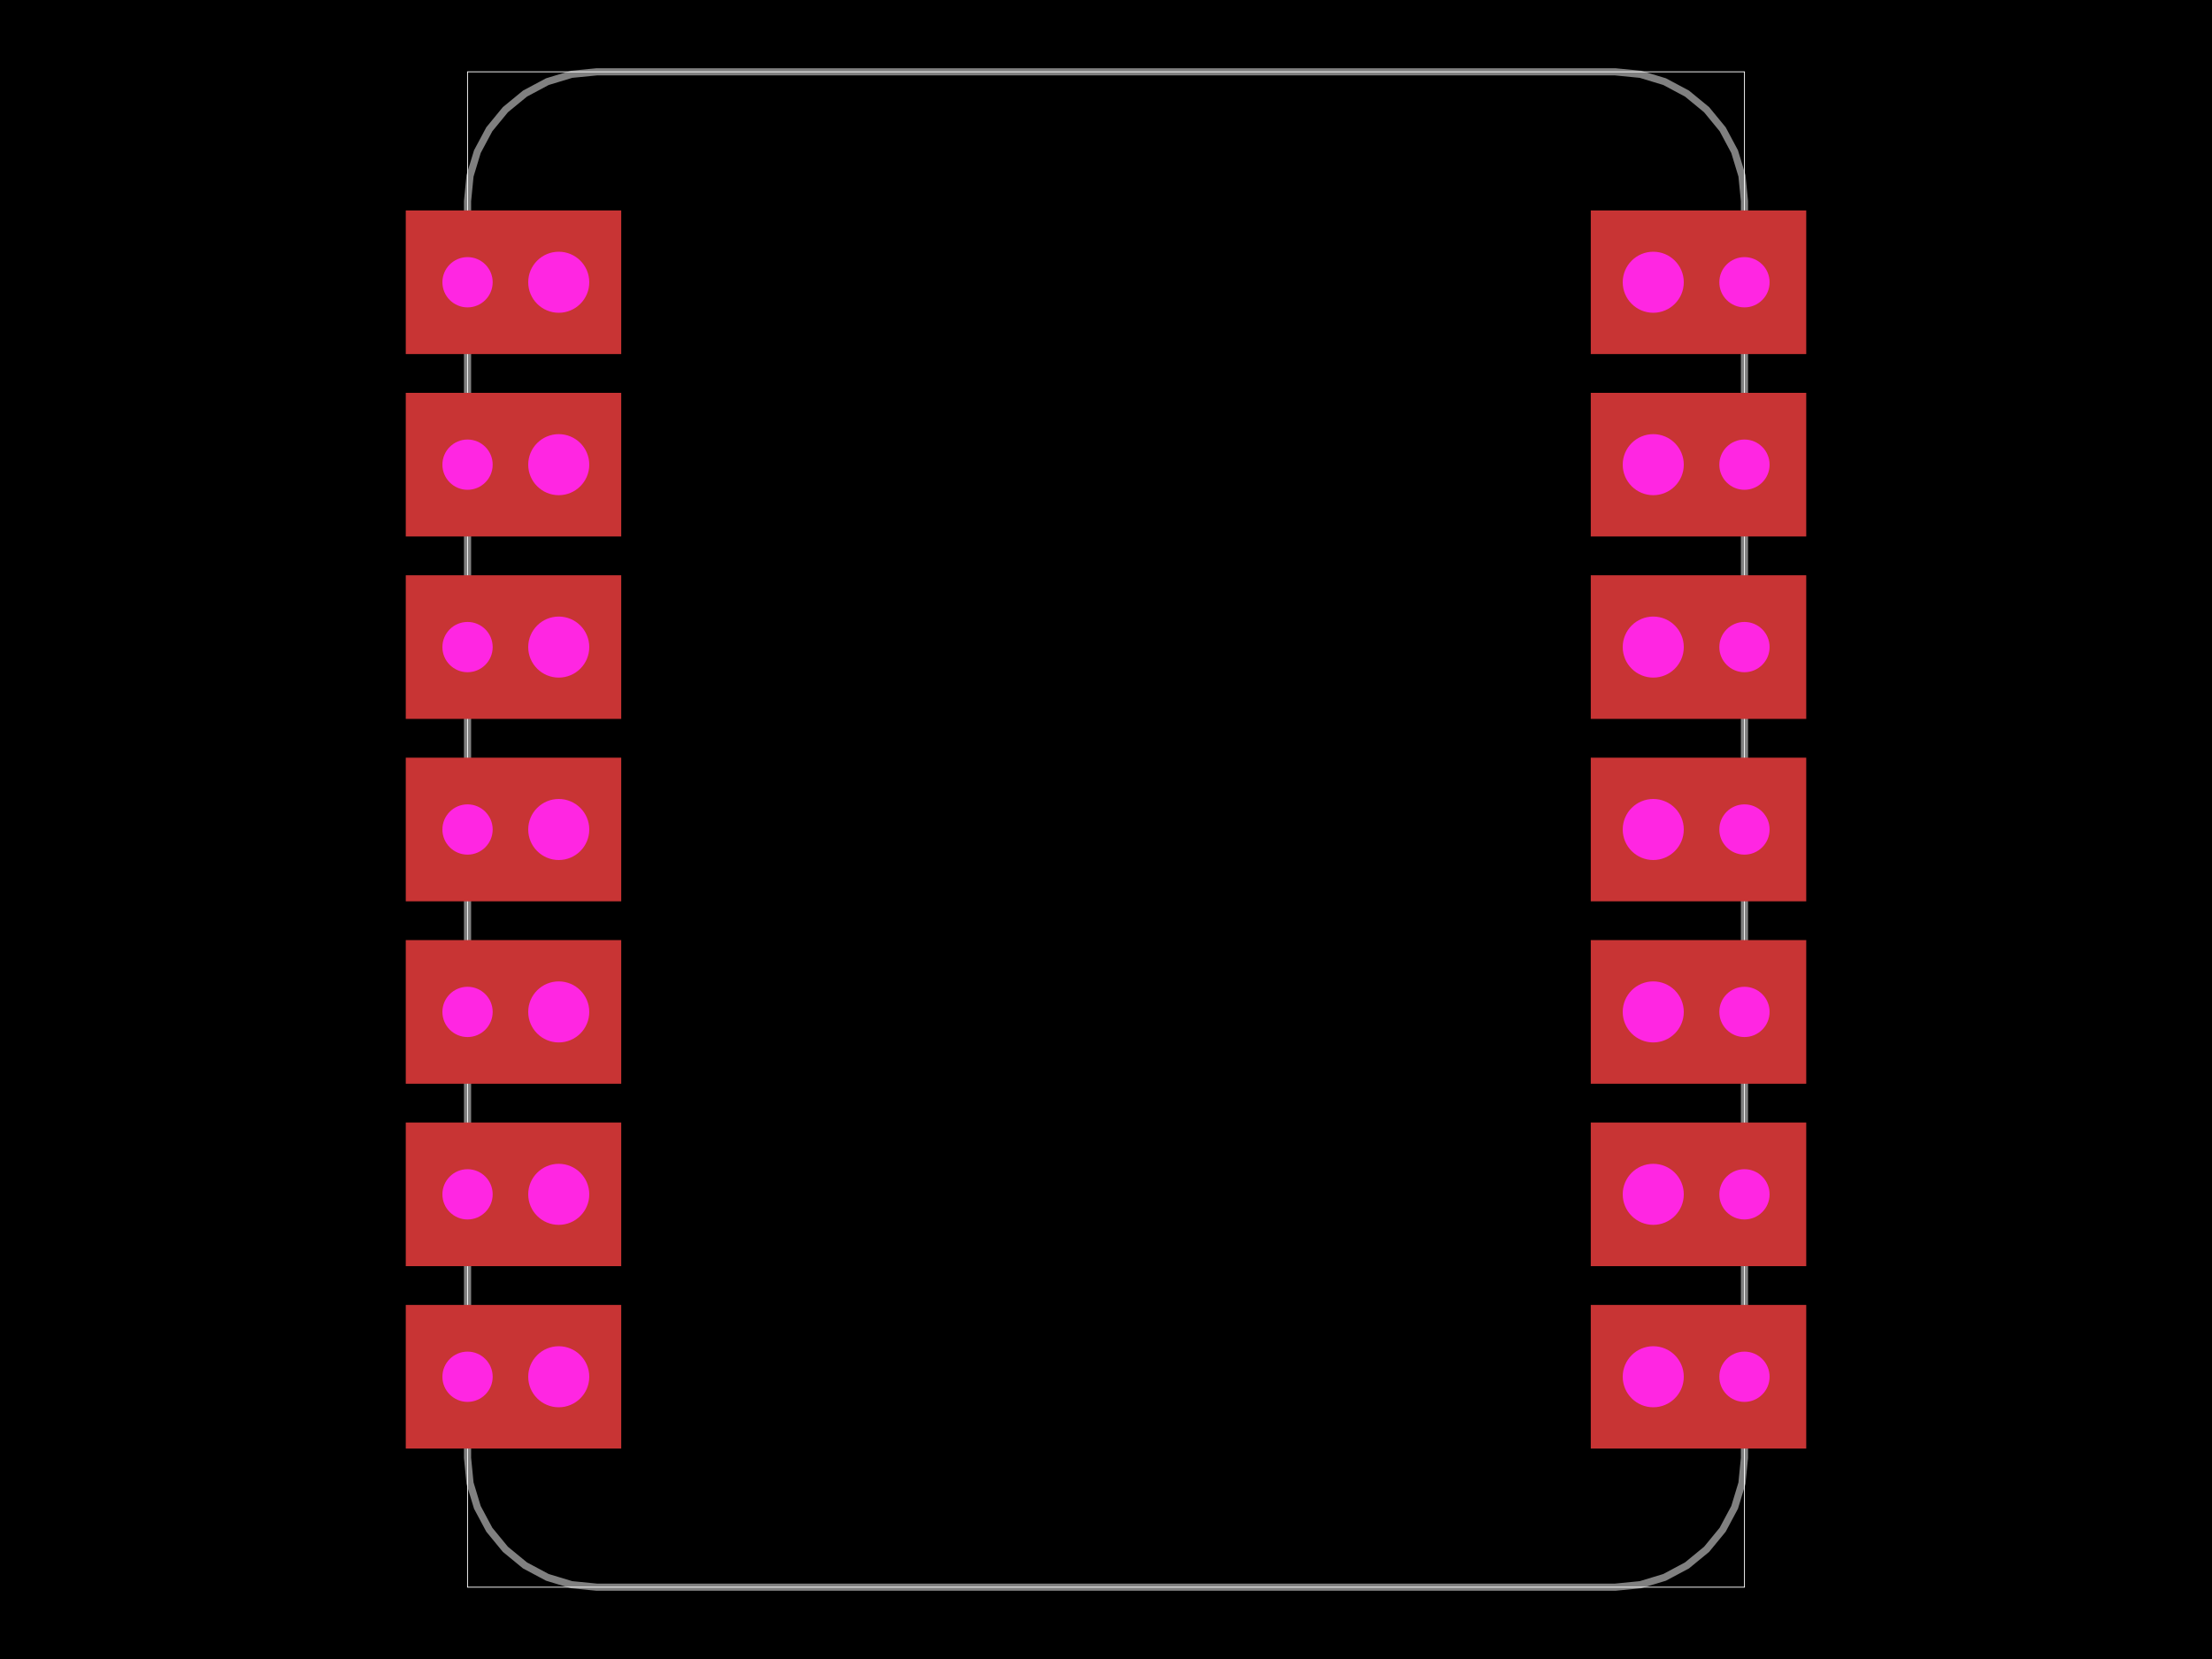
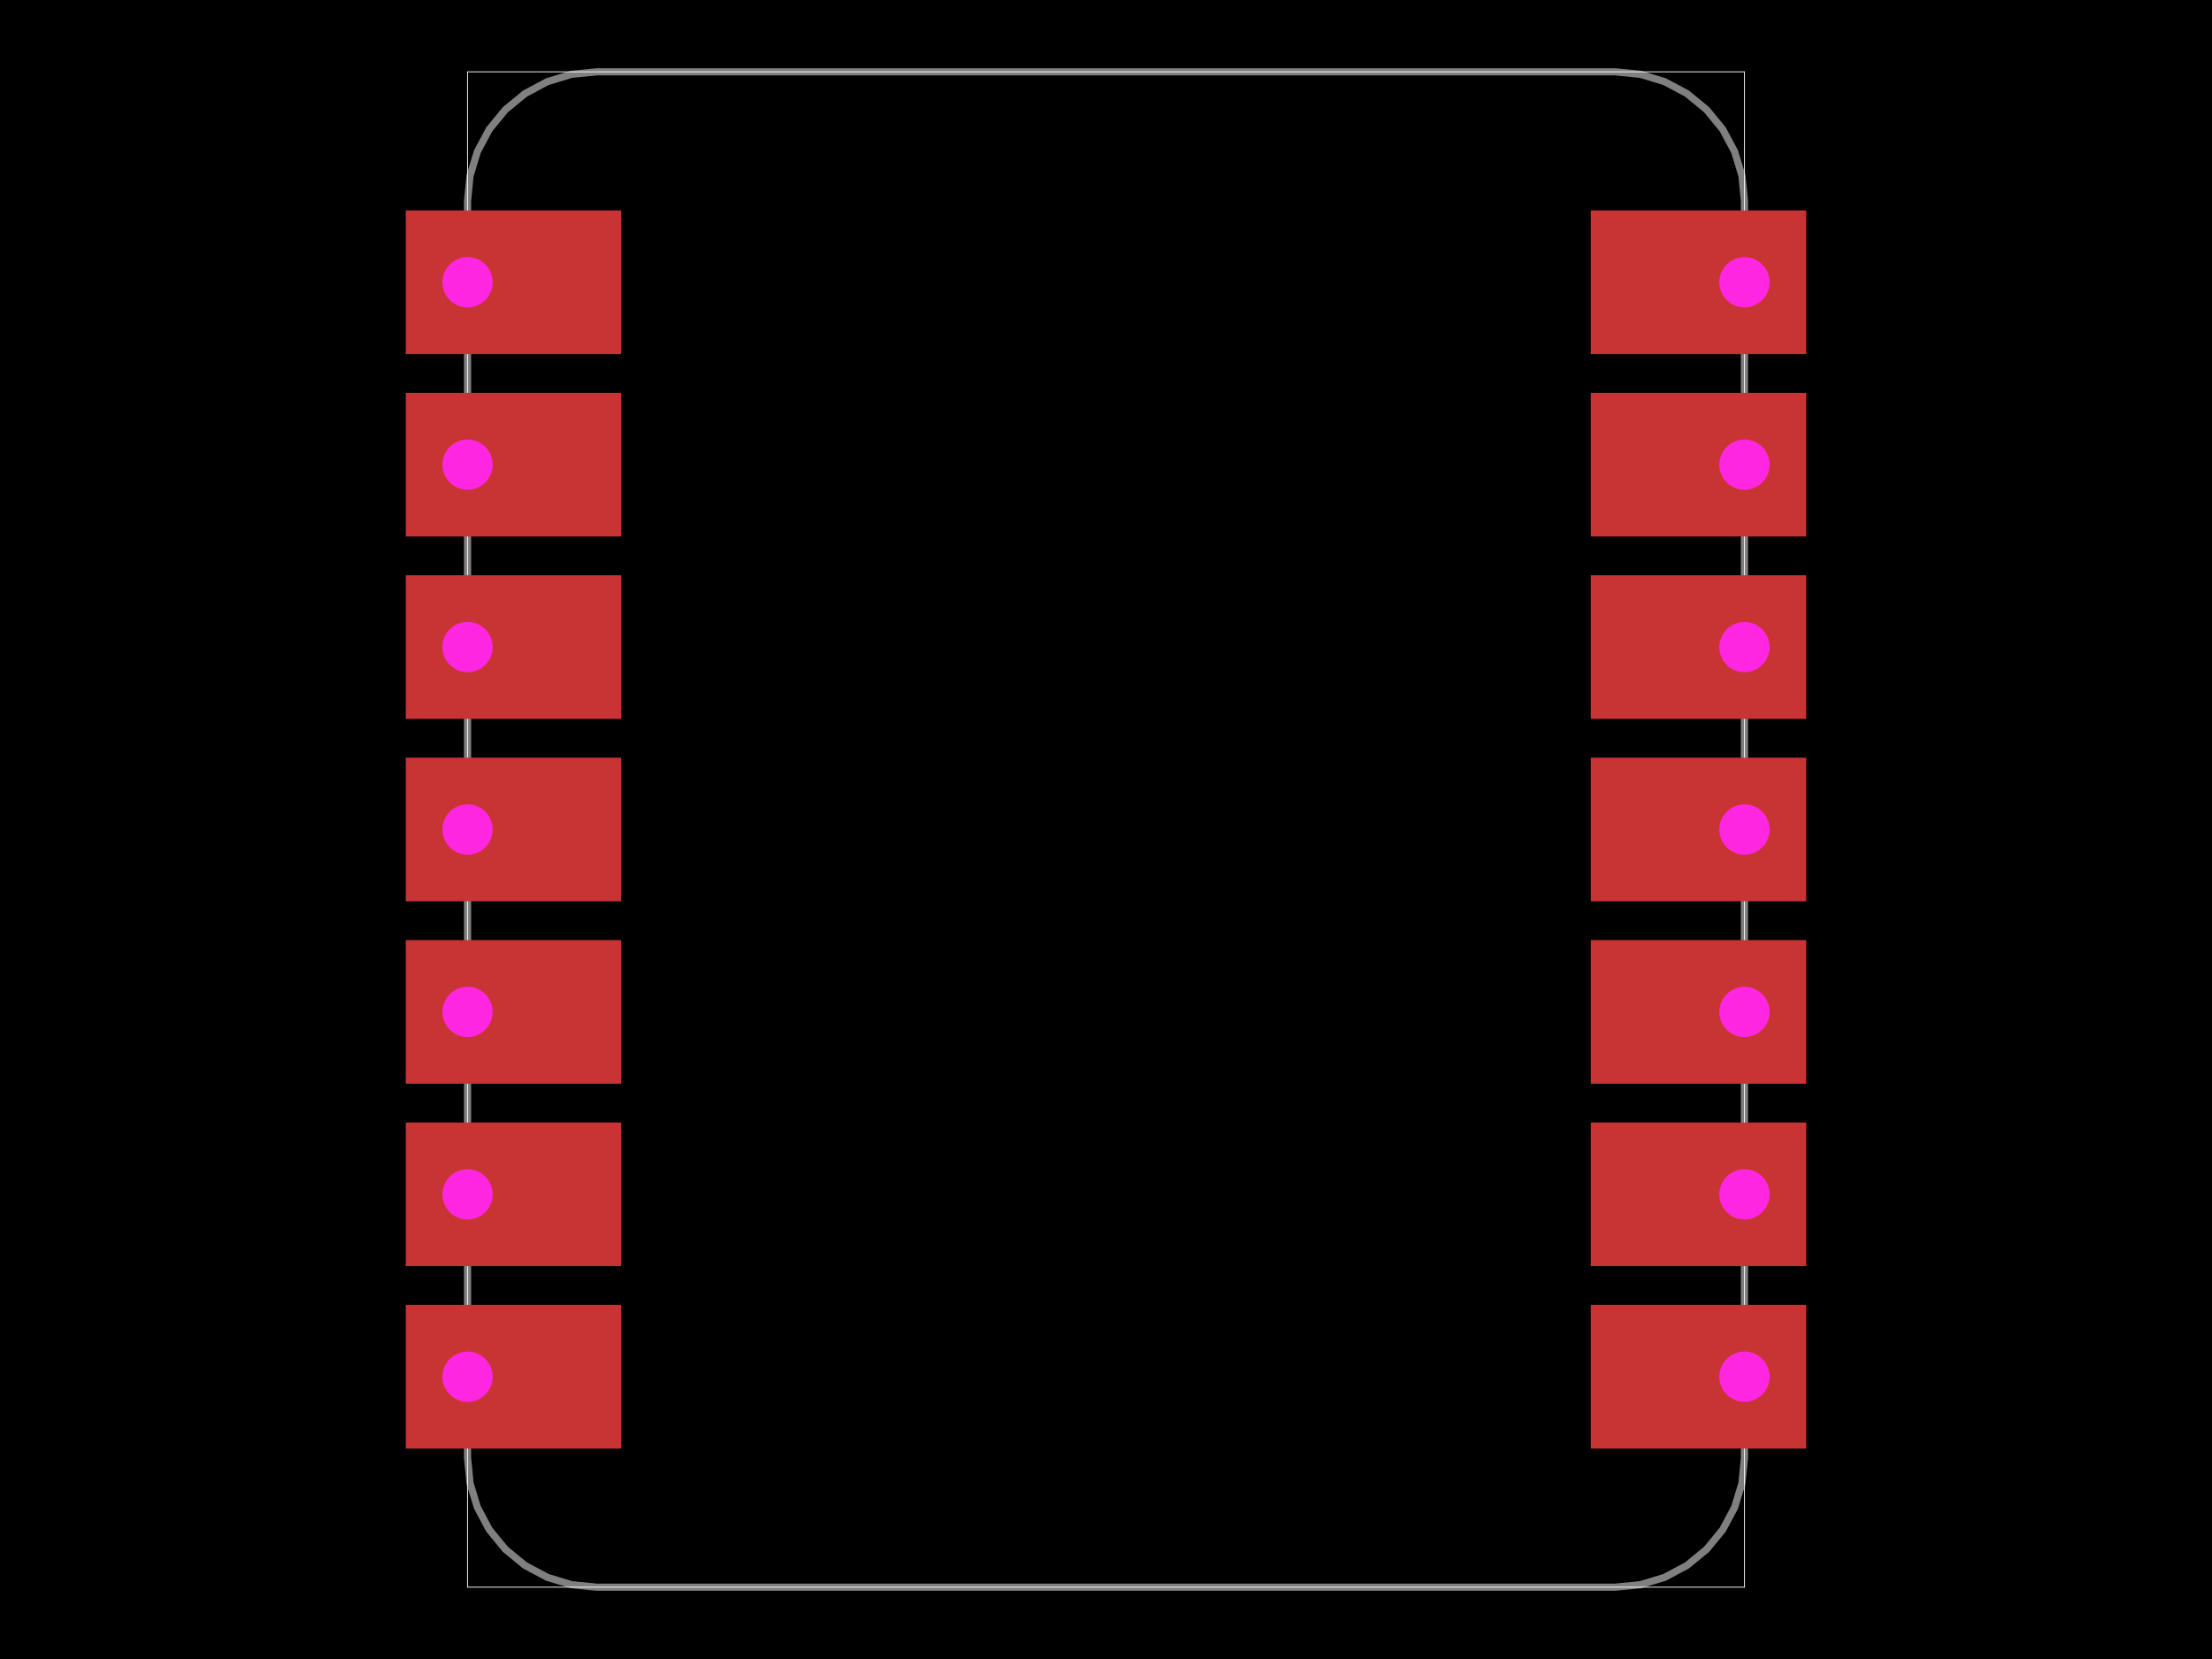
<svg xmlns="http://www.w3.org/2000/svg" width="800" height="600" data-software-used-string="@tscircuit/core@0.0.741">
  <style />
  <rect class="boundary" x="0" y="0" fill="#000" width="800" height="600" />
  <rect class="pcb-boundary" fill="none" stroke="#fff" stroke-width="0.3" x="169.091" y="25.974" width="461.818" height="548.052" />
  <path class="pcb-board" d="M 400 25.974 L 584.156 25.974 L 593.277 26.872 L 602.048 29.533 L 610.131 33.853 L 617.215 39.668 L 623.03 46.753 L 627.35 54.836 L 630.011 63.606 L 630.909 72.727 L 630.909 527.273 L 630.011 536.394 L 627.35 545.164 L 623.03 553.247 L 617.215 560.332 L 610.131 566.147 L 602.048 570.467 L 593.277 573.128 L 584.156 574.026 L 215.844 574.026 L 206.723 573.128 L 197.952 570.467 L 189.869 566.147 L 182.785 560.332 L 176.97 553.247 L 172.65 545.164 L 169.989 536.394 L 169.091 527.273 L 169.091 72.727 L 169.989 63.606 L 172.65 54.836 L 176.97 46.753 L 182.785 39.668 L 189.869 33.853 L 197.952 29.533 L 206.723 26.872 L 215.844 25.974 L 400 25.974 Z" fill="none" stroke="rgba(255, 255, 255, 0.5)" stroke-width="2.597" />
-   <g>
-     <rect class="pcb-hole-outer-pad" fill="rgb(200, 52, 52)" x="146.753" y="76.104" width="77.922" height="51.948" />
-     <circle class="pcb-hole-inner" fill="#FF26E2" cx="202.078" cy="102.078" r="11.039" />
-   </g>
-   <g>
-     <rect class="pcb-hole-outer-pad" fill="rgb(200, 52, 52)" x="146.753" y="142.078" width="77.922" height="51.948" />
-     <circle class="pcb-hole-inner" fill="#FF26E2" cx="202.078" cy="168.052" r="11.039" />
-   </g>
-   <g>
-     <rect class="pcb-hole-outer-pad" fill="rgb(200, 52, 52)" x="146.753" y="208.052" width="77.922" height="51.948" />
-     <circle class="pcb-hole-inner" fill="#FF26E2" cx="202.078" cy="234.026" r="11.039" />
-   </g>
-   <g>
-     <rect class="pcb-hole-outer-pad" fill="rgb(200, 52, 52)" x="146.753" y="274.026" width="77.922" height="51.948" />
-     <circle class="pcb-hole-inner" fill="#FF26E2" cx="202.078" cy="300" r="11.039" />
-   </g>
-   <g>
-     <rect class="pcb-hole-outer-pad" fill="rgb(200, 52, 52)" x="146.753" y="340" width="77.922" height="51.948" />
-     <circle class="pcb-hole-inner" fill="#FF26E2" cx="202.078" cy="365.974" r="11.039" />
-   </g>
-   <g>
-     <rect class="pcb-hole-outer-pad" fill="rgb(200, 52, 52)" x="146.753" y="405.974" width="77.922" height="51.948" />
-     <circle class="pcb-hole-inner" fill="#FF26E2" cx="202.078" cy="431.948" r="11.039" />
-   </g>
-   <g>
-     <rect class="pcb-hole-outer-pad" fill="rgb(200, 52, 52)" x="146.753" y="471.948" width="77.922" height="51.948" />
-     <circle class="pcb-hole-inner" fill="#FF26E2" cx="202.078" cy="497.922" r="11.039" />
-   </g>
-   <g>
-     <rect class="pcb-hole-outer-pad" fill="rgb(200, 52, 52)" x="575.325" y="76.104" width="77.922" height="51.948" />
-     <circle class="pcb-hole-inner" fill="#FF26E2" cx="597.922" cy="102.078" r="11.039" />
-   </g>
-   <g>
-     <rect class="pcb-hole-outer-pad" fill="rgb(200, 52, 52)" x="575.325" y="142.078" width="77.922" height="51.948" />
-     <circle class="pcb-hole-inner" fill="#FF26E2" cx="597.922" cy="168.052" r="11.039" />
-   </g>
-   <g>
-     <rect class="pcb-hole-outer-pad" fill="rgb(200, 52, 52)" x="575.325" y="208.052" width="77.922" height="51.948" />
-     <circle class="pcb-hole-inner" fill="#FF26E2" cx="597.922" cy="234.026" r="11.039" />
-   </g>
-   <g>
-     <rect class="pcb-hole-outer-pad" fill="rgb(200, 52, 52)" x="575.325" y="274.026" width="77.922" height="51.948" />
-     <circle class="pcb-hole-inner" fill="#FF26E2" cx="597.922" cy="300" r="11.039" />
-   </g>
-   <g>
-     <rect class="pcb-hole-outer-pad" fill="rgb(200, 52, 52)" x="575.325" y="340" width="77.922" height="51.948" />
-     <circle class="pcb-hole-inner" fill="#FF26E2" cx="597.922" cy="365.974" r="11.039" />
-   </g>
-   <g>
-     <rect class="pcb-hole-outer-pad" fill="rgb(200, 52, 52)" x="575.325" y="405.974" width="77.922" height="51.948" />
-     <circle class="pcb-hole-inner" fill="#FF26E2" cx="597.922" cy="431.948" r="11.039" />
-   </g>
-   <g>
-     <rect class="pcb-hole-outer-pad" fill="rgb(200, 52, 52)" x="575.325" y="471.948" width="77.922" height="51.948" />
-     <circle class="pcb-hole-inner" fill="#FF26E2" cx="597.922" cy="497.922" r="11.039" />
-   </g>
+   <rect class="pcb-pad" fill="rgb(200, 52, 52)" x="146.753" y="76.104" width="77.922" height="51.948" data-layer="top" />
+   <rect class="pcb-pad" fill="rgb(200, 52, 52)" x="146.753" y="142.078" width="77.922" height="51.948" data-layer="top" />
+   <rect class="pcb-pad" fill="rgb(200, 52, 52)" x="146.753" y="208.052" width="77.922" height="51.948" data-layer="top" />
+   <rect class="pcb-pad" fill="rgb(200, 52, 52)" x="146.753" y="274.026" width="77.922" height="51.948" data-layer="top" />
+   <rect class="pcb-pad" fill="rgb(200, 52, 52)" x="146.753" y="340" width="77.922" height="51.948" data-layer="top" />
+   <rect class="pcb-pad" fill="rgb(200, 52, 52)" x="146.753" y="405.974" width="77.922" height="51.948" data-layer="top" />
+   <rect class="pcb-pad" fill="rgb(200, 52, 52)" x="146.753" y="471.948" width="77.922" height="51.948" data-layer="top" />
+   <rect class="pcb-pad" fill="rgb(200, 52, 52)" x="575.325" y="76.104" width="77.922" height="51.948" data-layer="top" />
+   <rect class="pcb-pad" fill="rgb(200, 52, 52)" x="575.325" y="142.078" width="77.922" height="51.948" data-layer="top" />
+   <rect class="pcb-pad" fill="rgb(200, 52, 52)" x="575.325" y="208.052" width="77.922" height="51.948" data-layer="top" />
+   <rect class="pcb-pad" fill="rgb(200, 52, 52)" x="575.325" y="274.026" width="77.922" height="51.948" data-layer="top" />
+   <rect class="pcb-pad" fill="rgb(200, 52, 52)" x="575.325" y="340" width="77.922" height="51.948" data-layer="top" />
+   <rect class="pcb-pad" fill="rgb(200, 52, 52)" x="575.325" y="405.974" width="77.922" height="51.948" data-layer="top" />
+   <rect class="pcb-pad" fill="rgb(200, 52, 52)" x="575.325" y="471.948" width="77.922" height="51.948" data-layer="top" />
  <circle class="pcb-hole" cx="169.091" cy="102.078" r="9.091" fill="#FF26E2" />
  <circle class="pcb-hole" cx="169.091" cy="168.052" r="9.091" fill="#FF26E2" />
  <circle class="pcb-hole" cx="169.091" cy="234.026" r="9.091" fill="#FF26E2" />
  <circle class="pcb-hole" cx="169.091" cy="300" r="9.091" fill="#FF26E2" />
  <circle class="pcb-hole" cx="169.091" cy="365.974" r="9.091" fill="#FF26E2" />
  <circle class="pcb-hole" cx="169.091" cy="431.948" r="9.091" fill="#FF26E2" />
  <circle class="pcb-hole" cx="169.091" cy="497.922" r="9.091" fill="#FF26E2" />
  <circle class="pcb-hole" cx="630.909" cy="102.078" r="9.091" fill="#FF26E2" />
  <circle class="pcb-hole" cx="630.909" cy="168.052" r="9.091" fill="#FF26E2" />
  <circle class="pcb-hole" cx="630.909" cy="234.026" r="9.091" fill="#FF26E2" />
  <circle class="pcb-hole" cx="630.909" cy="300" r="9.091" fill="#FF26E2" />
  <circle class="pcb-hole" cx="630.909" cy="365.974" r="9.091" fill="#FF26E2" />
  <circle class="pcb-hole" cx="630.909" cy="431.948" r="9.091" fill="#FF26E2" />
  <circle class="pcb-hole" cx="630.909" cy="497.922" r="9.091" fill="#FF26E2" />
</svg>
